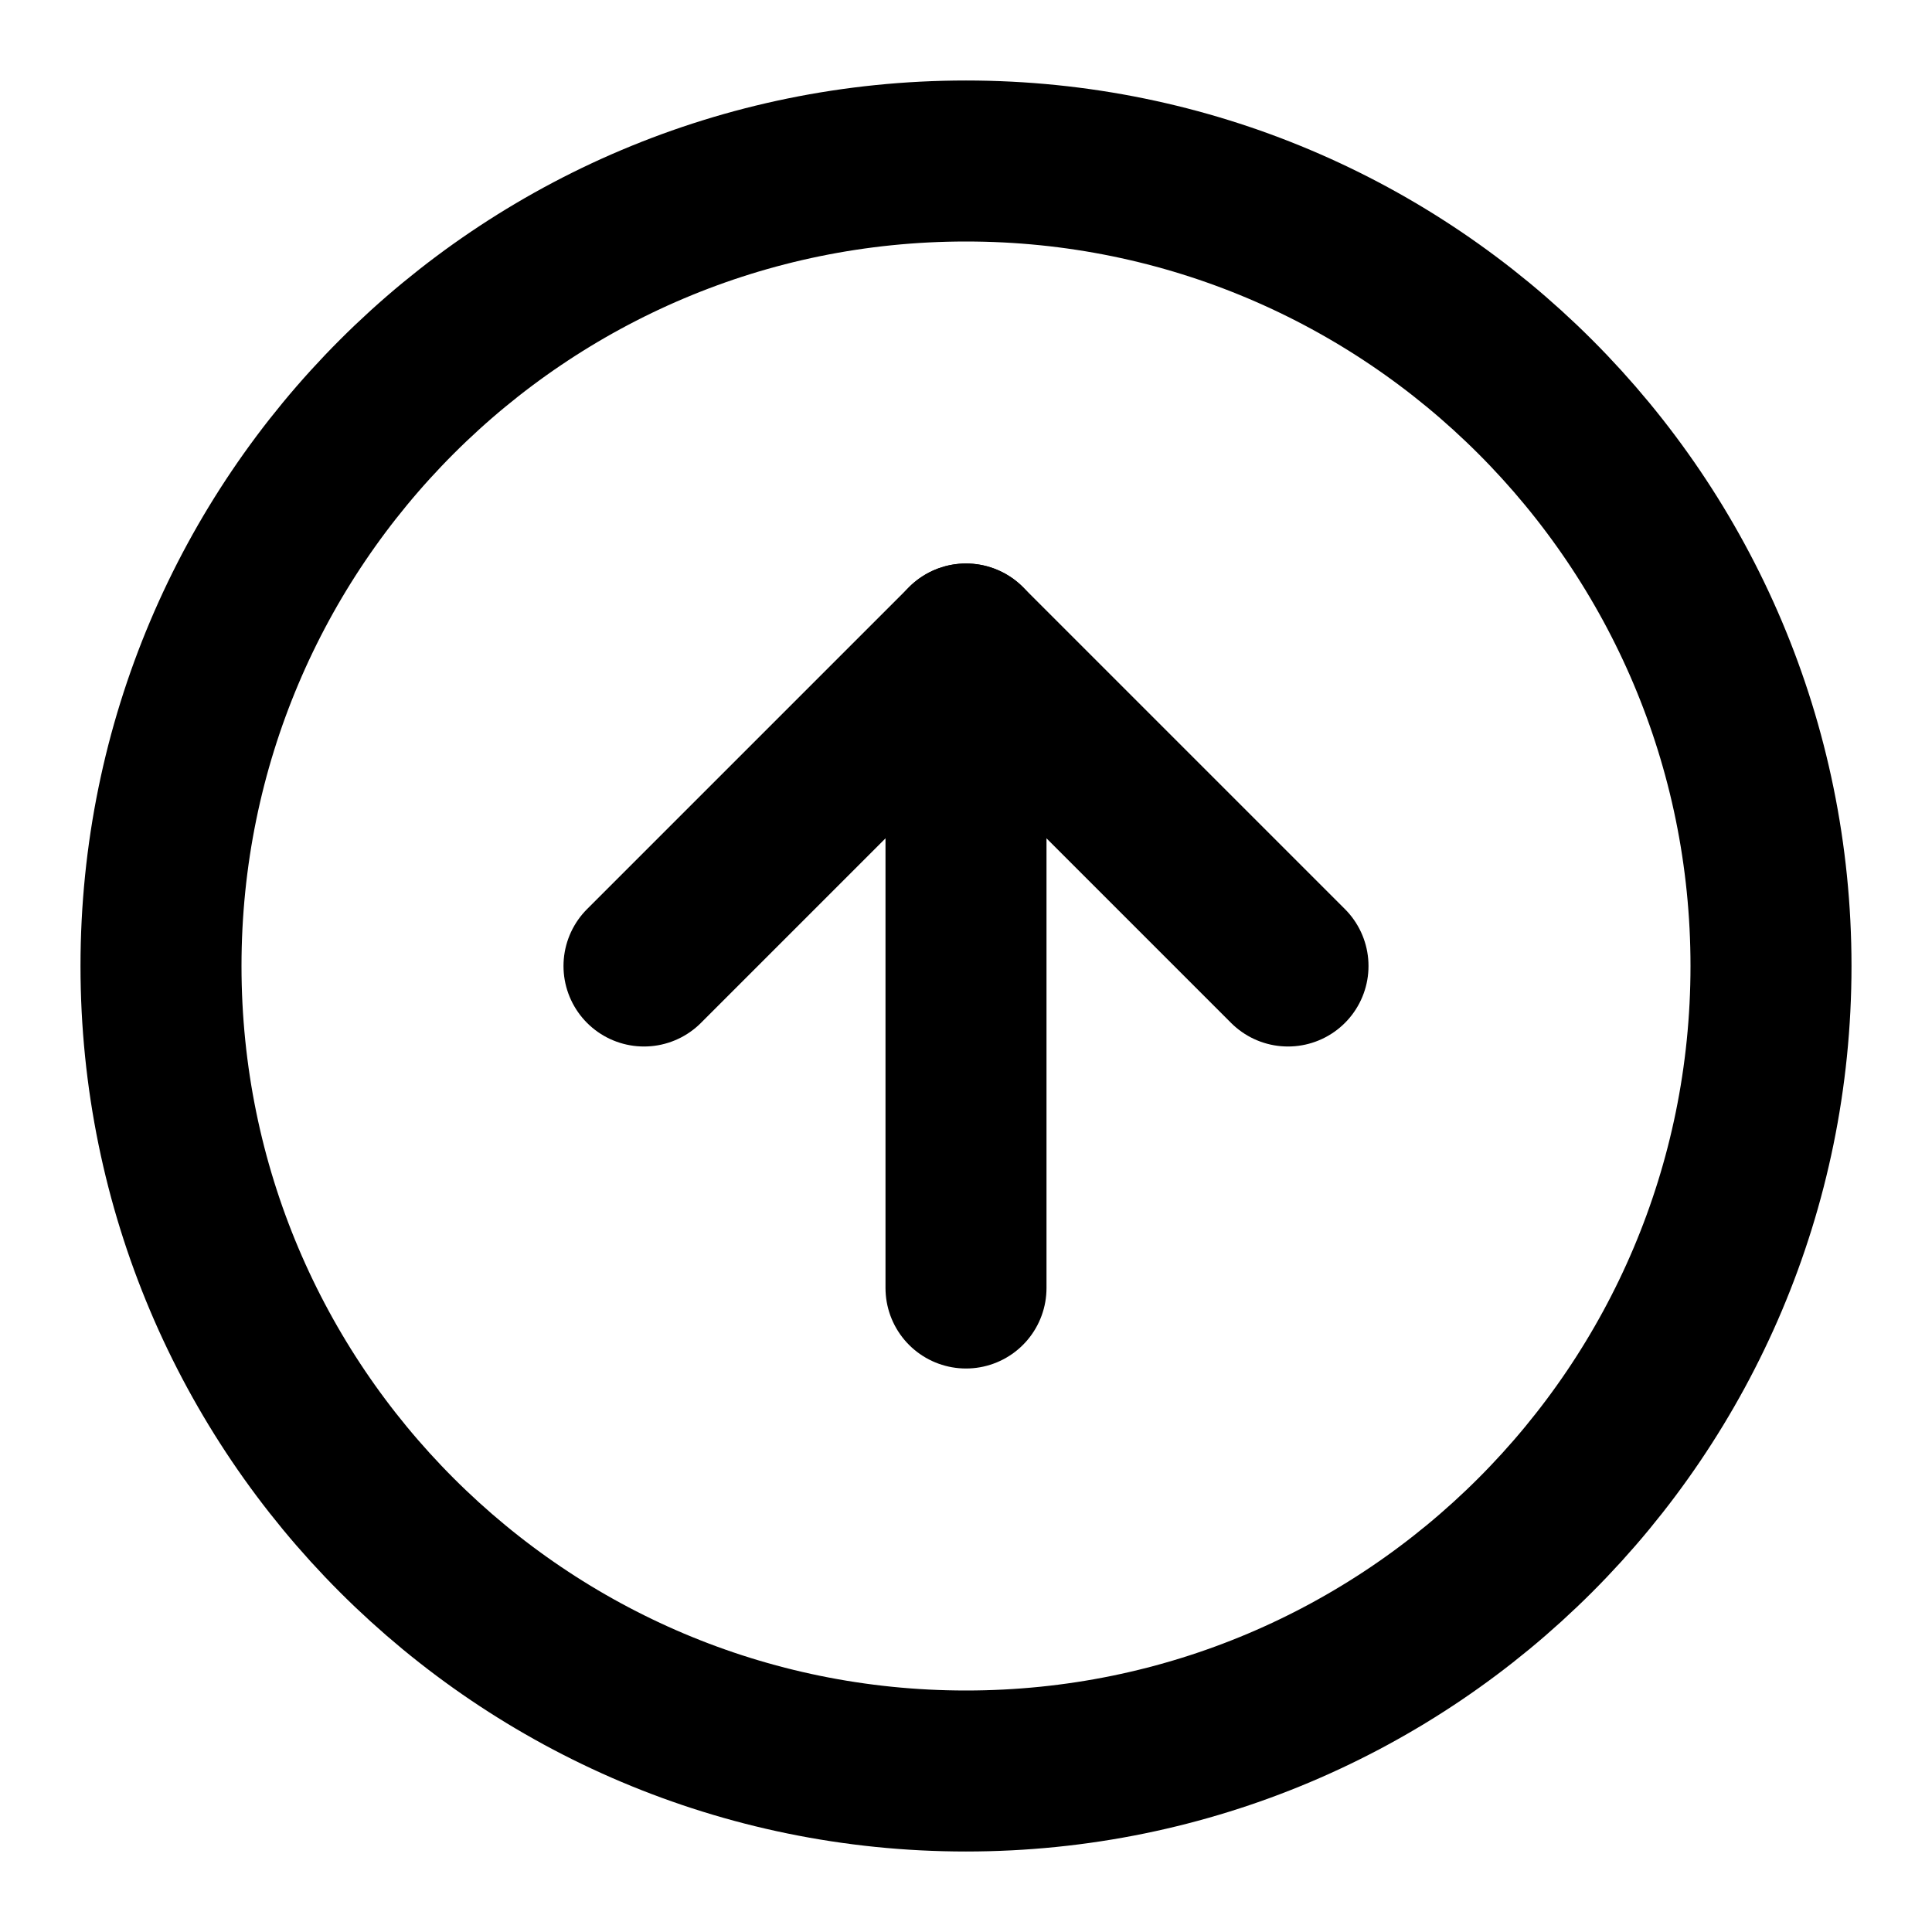
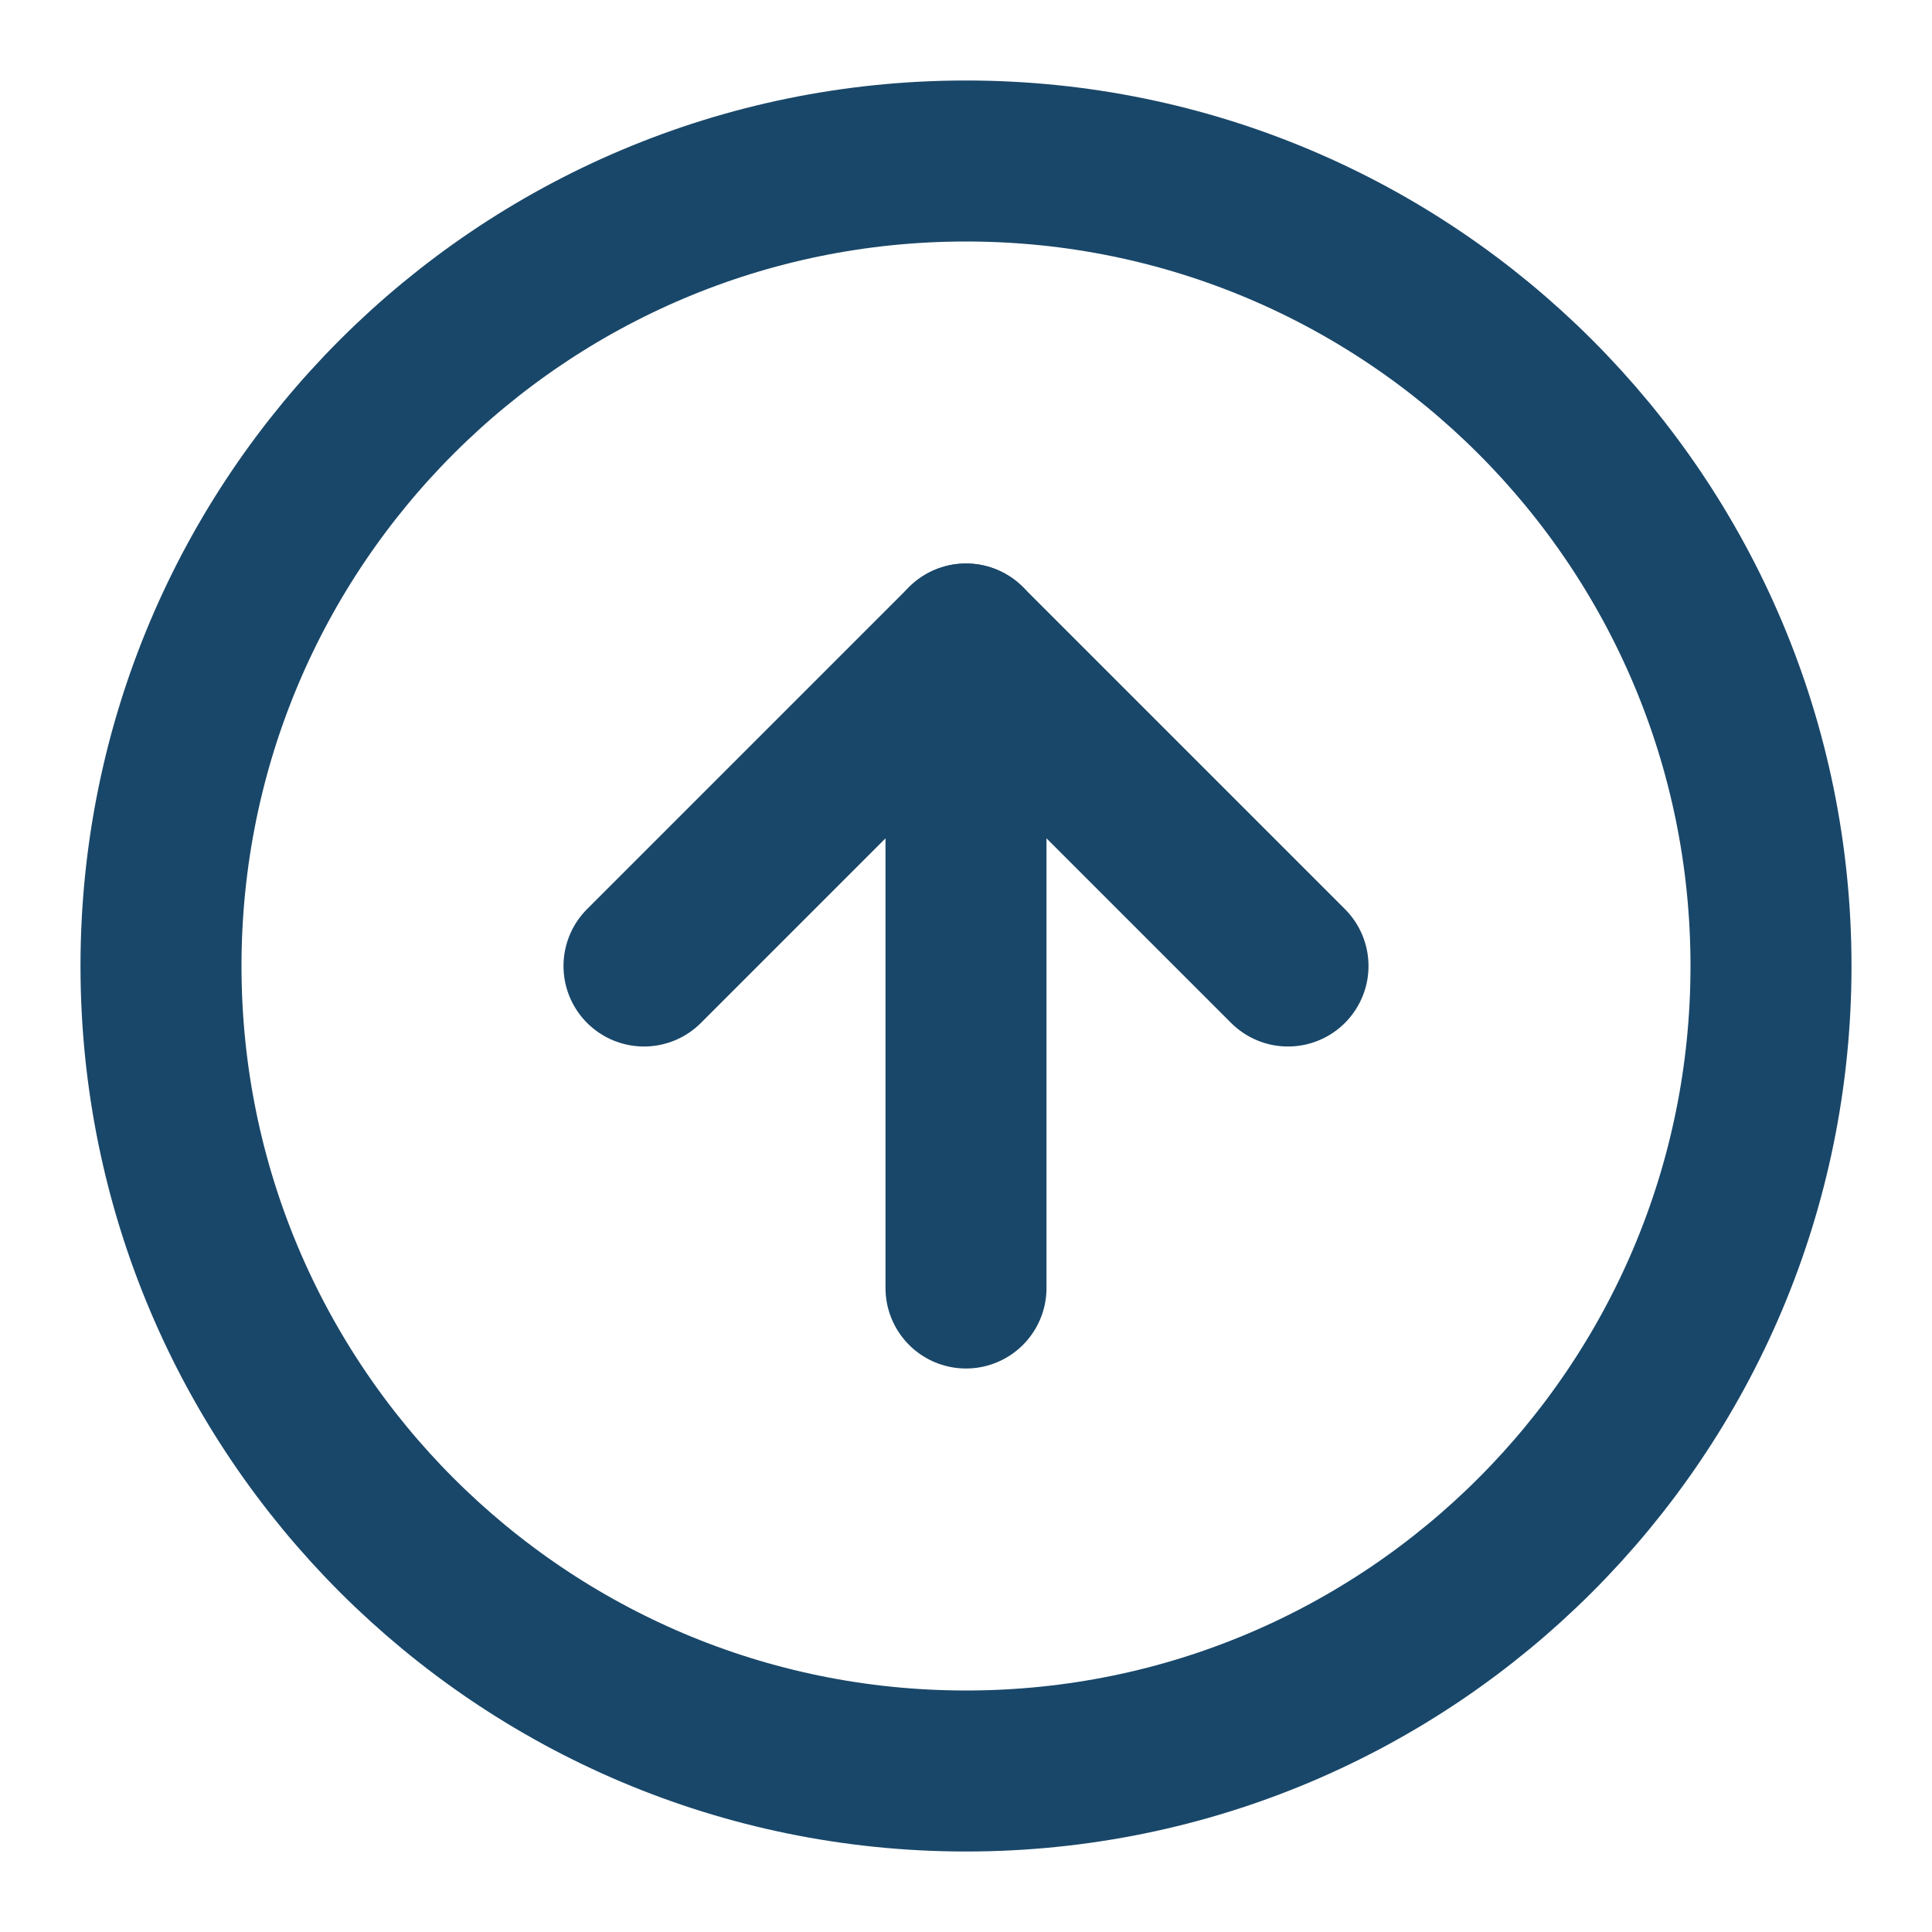
- <svg xmlns="http://www.w3.org/2000/svg" width="24" height="24" viewBox="0 0 24 24" fill="none" stroke="currentColor" stroke-width="2" stroke-linecap="round" stroke-linejoin="round" class="feather feather-arrow-up-circle">
+ <svg xmlns="http://www.w3.org/2000/svg" width="24" height="24" viewBox="0 0 24 24" fill="none" stroke="#194769" stroke-width="2" stroke-linecap="round" stroke-linejoin="round" class="feather feather-arrow-up-circle">
  <circle cx="12" cy="12" r="10" />
  <polyline points="16 12 12 8 8 12" />
  <line x1="12" y1="16" x2="12" y2="8" />
</svg>
